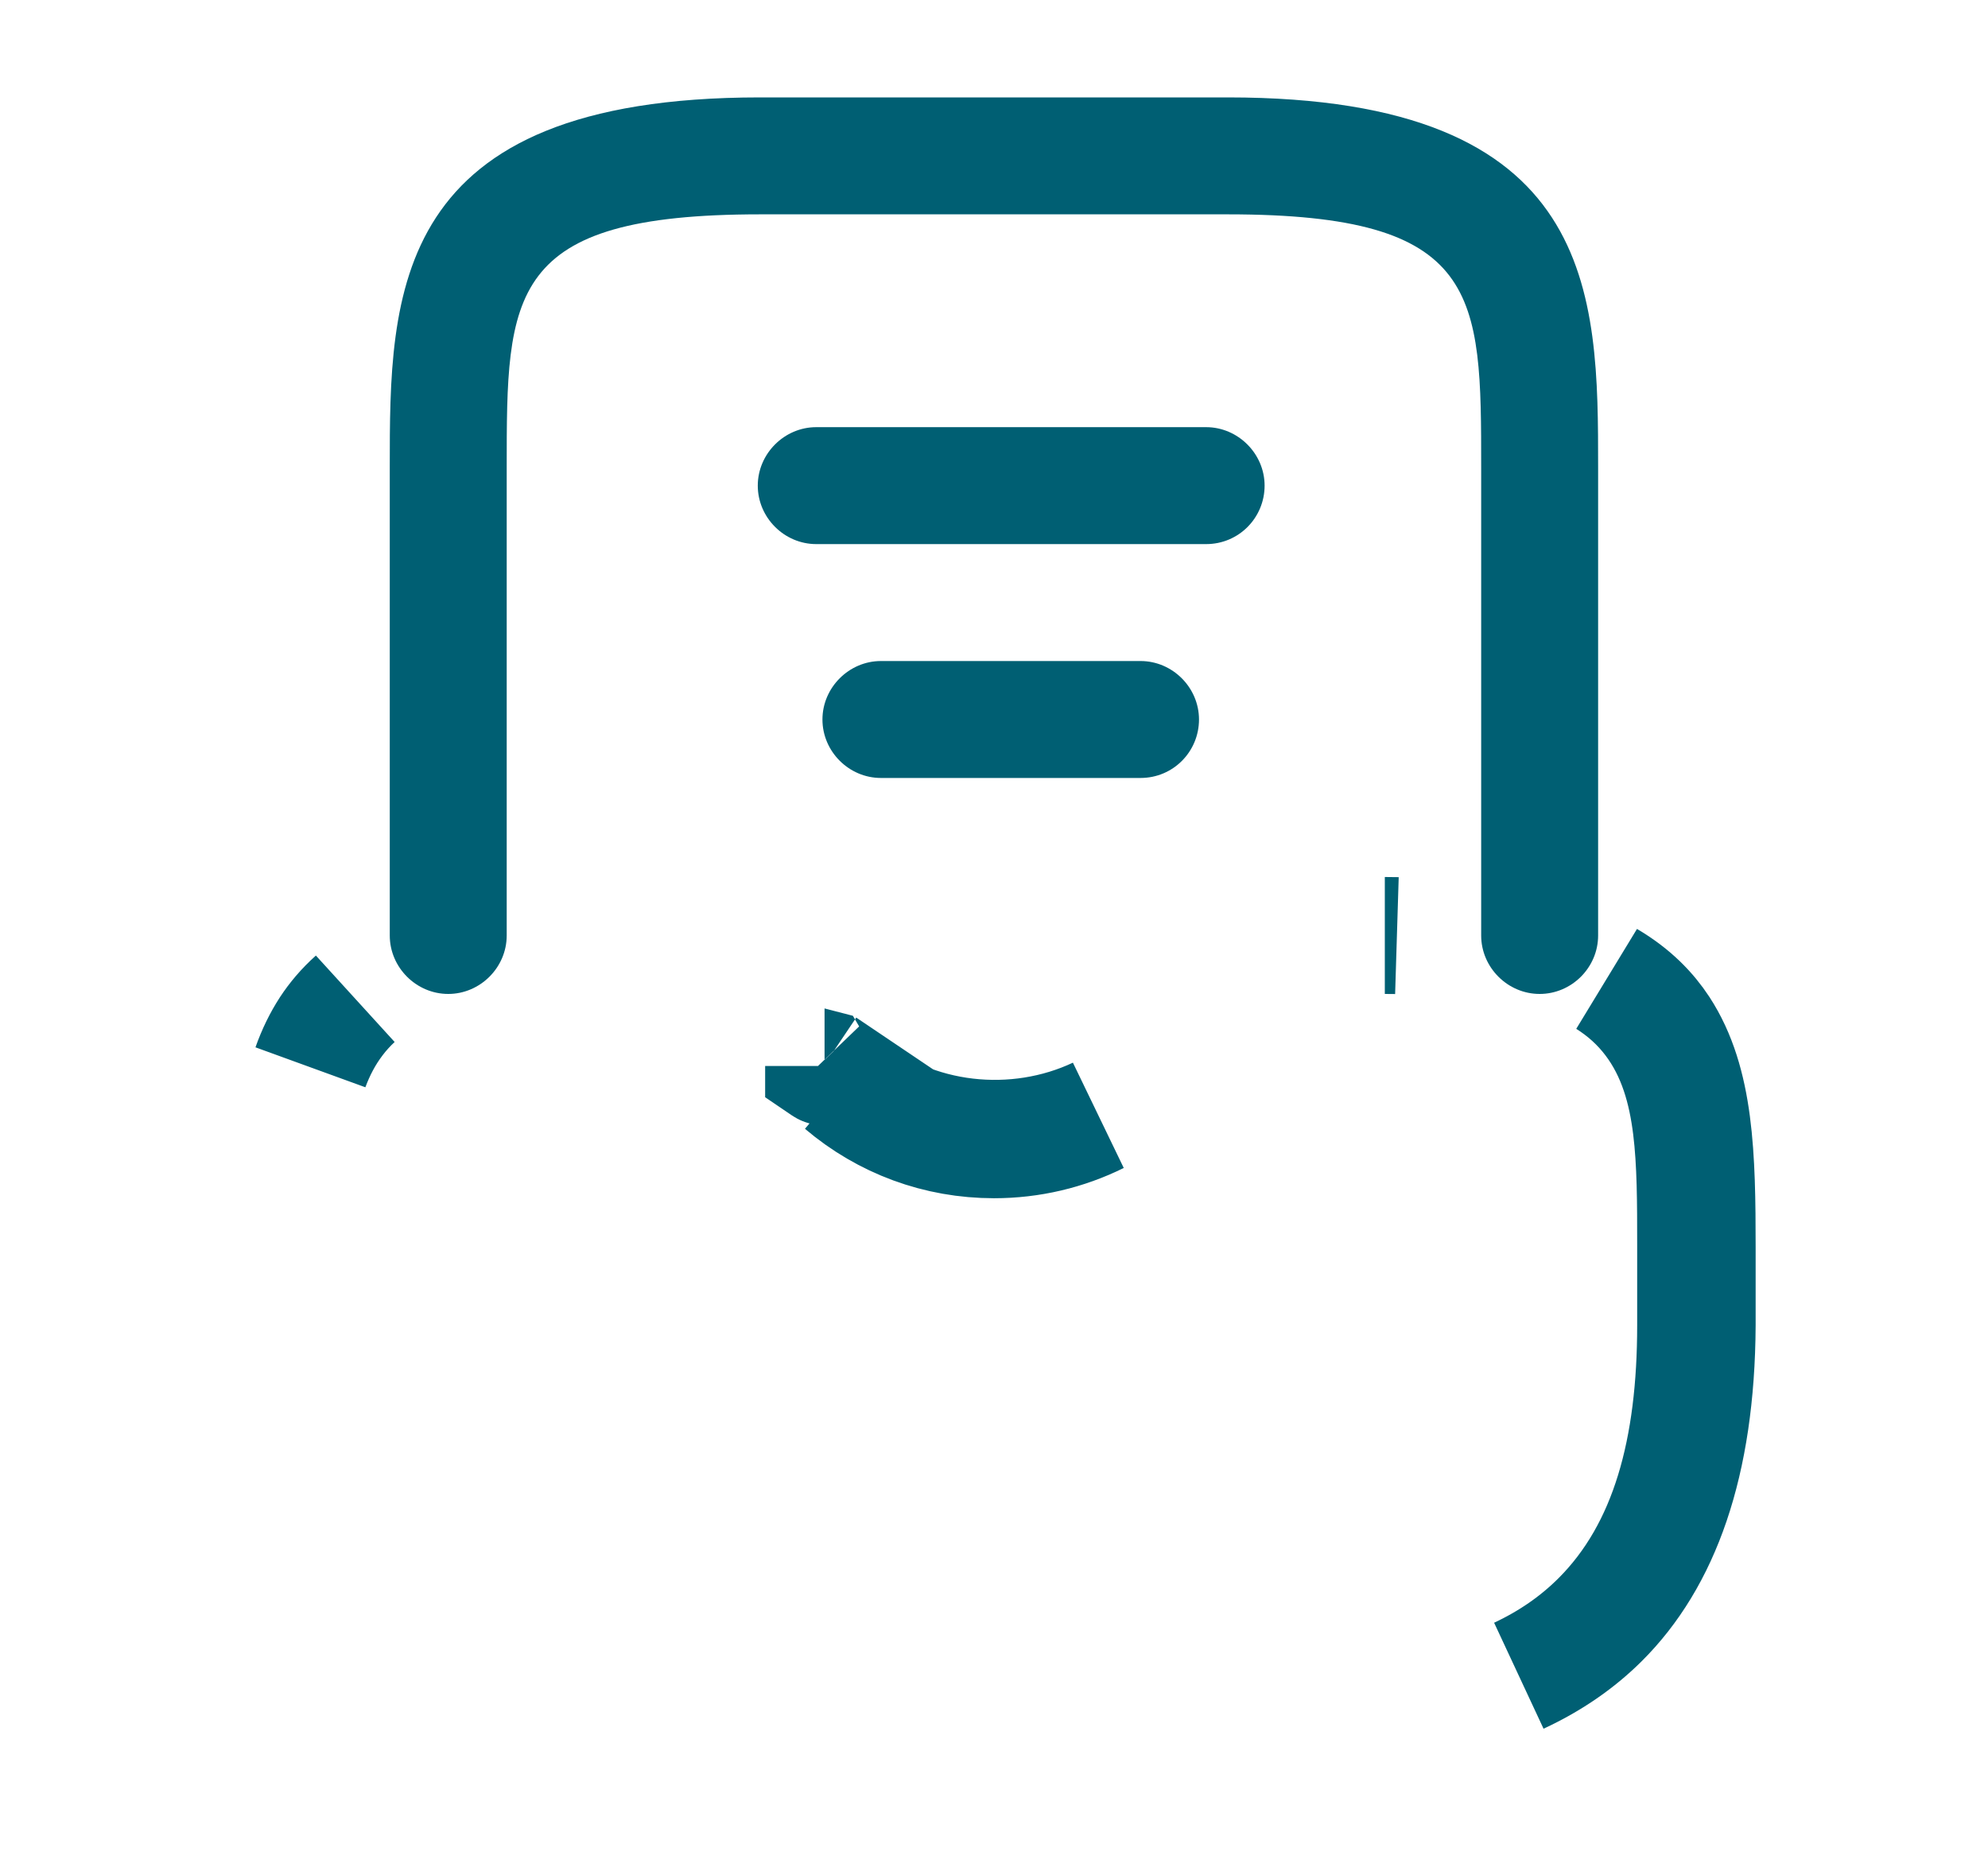
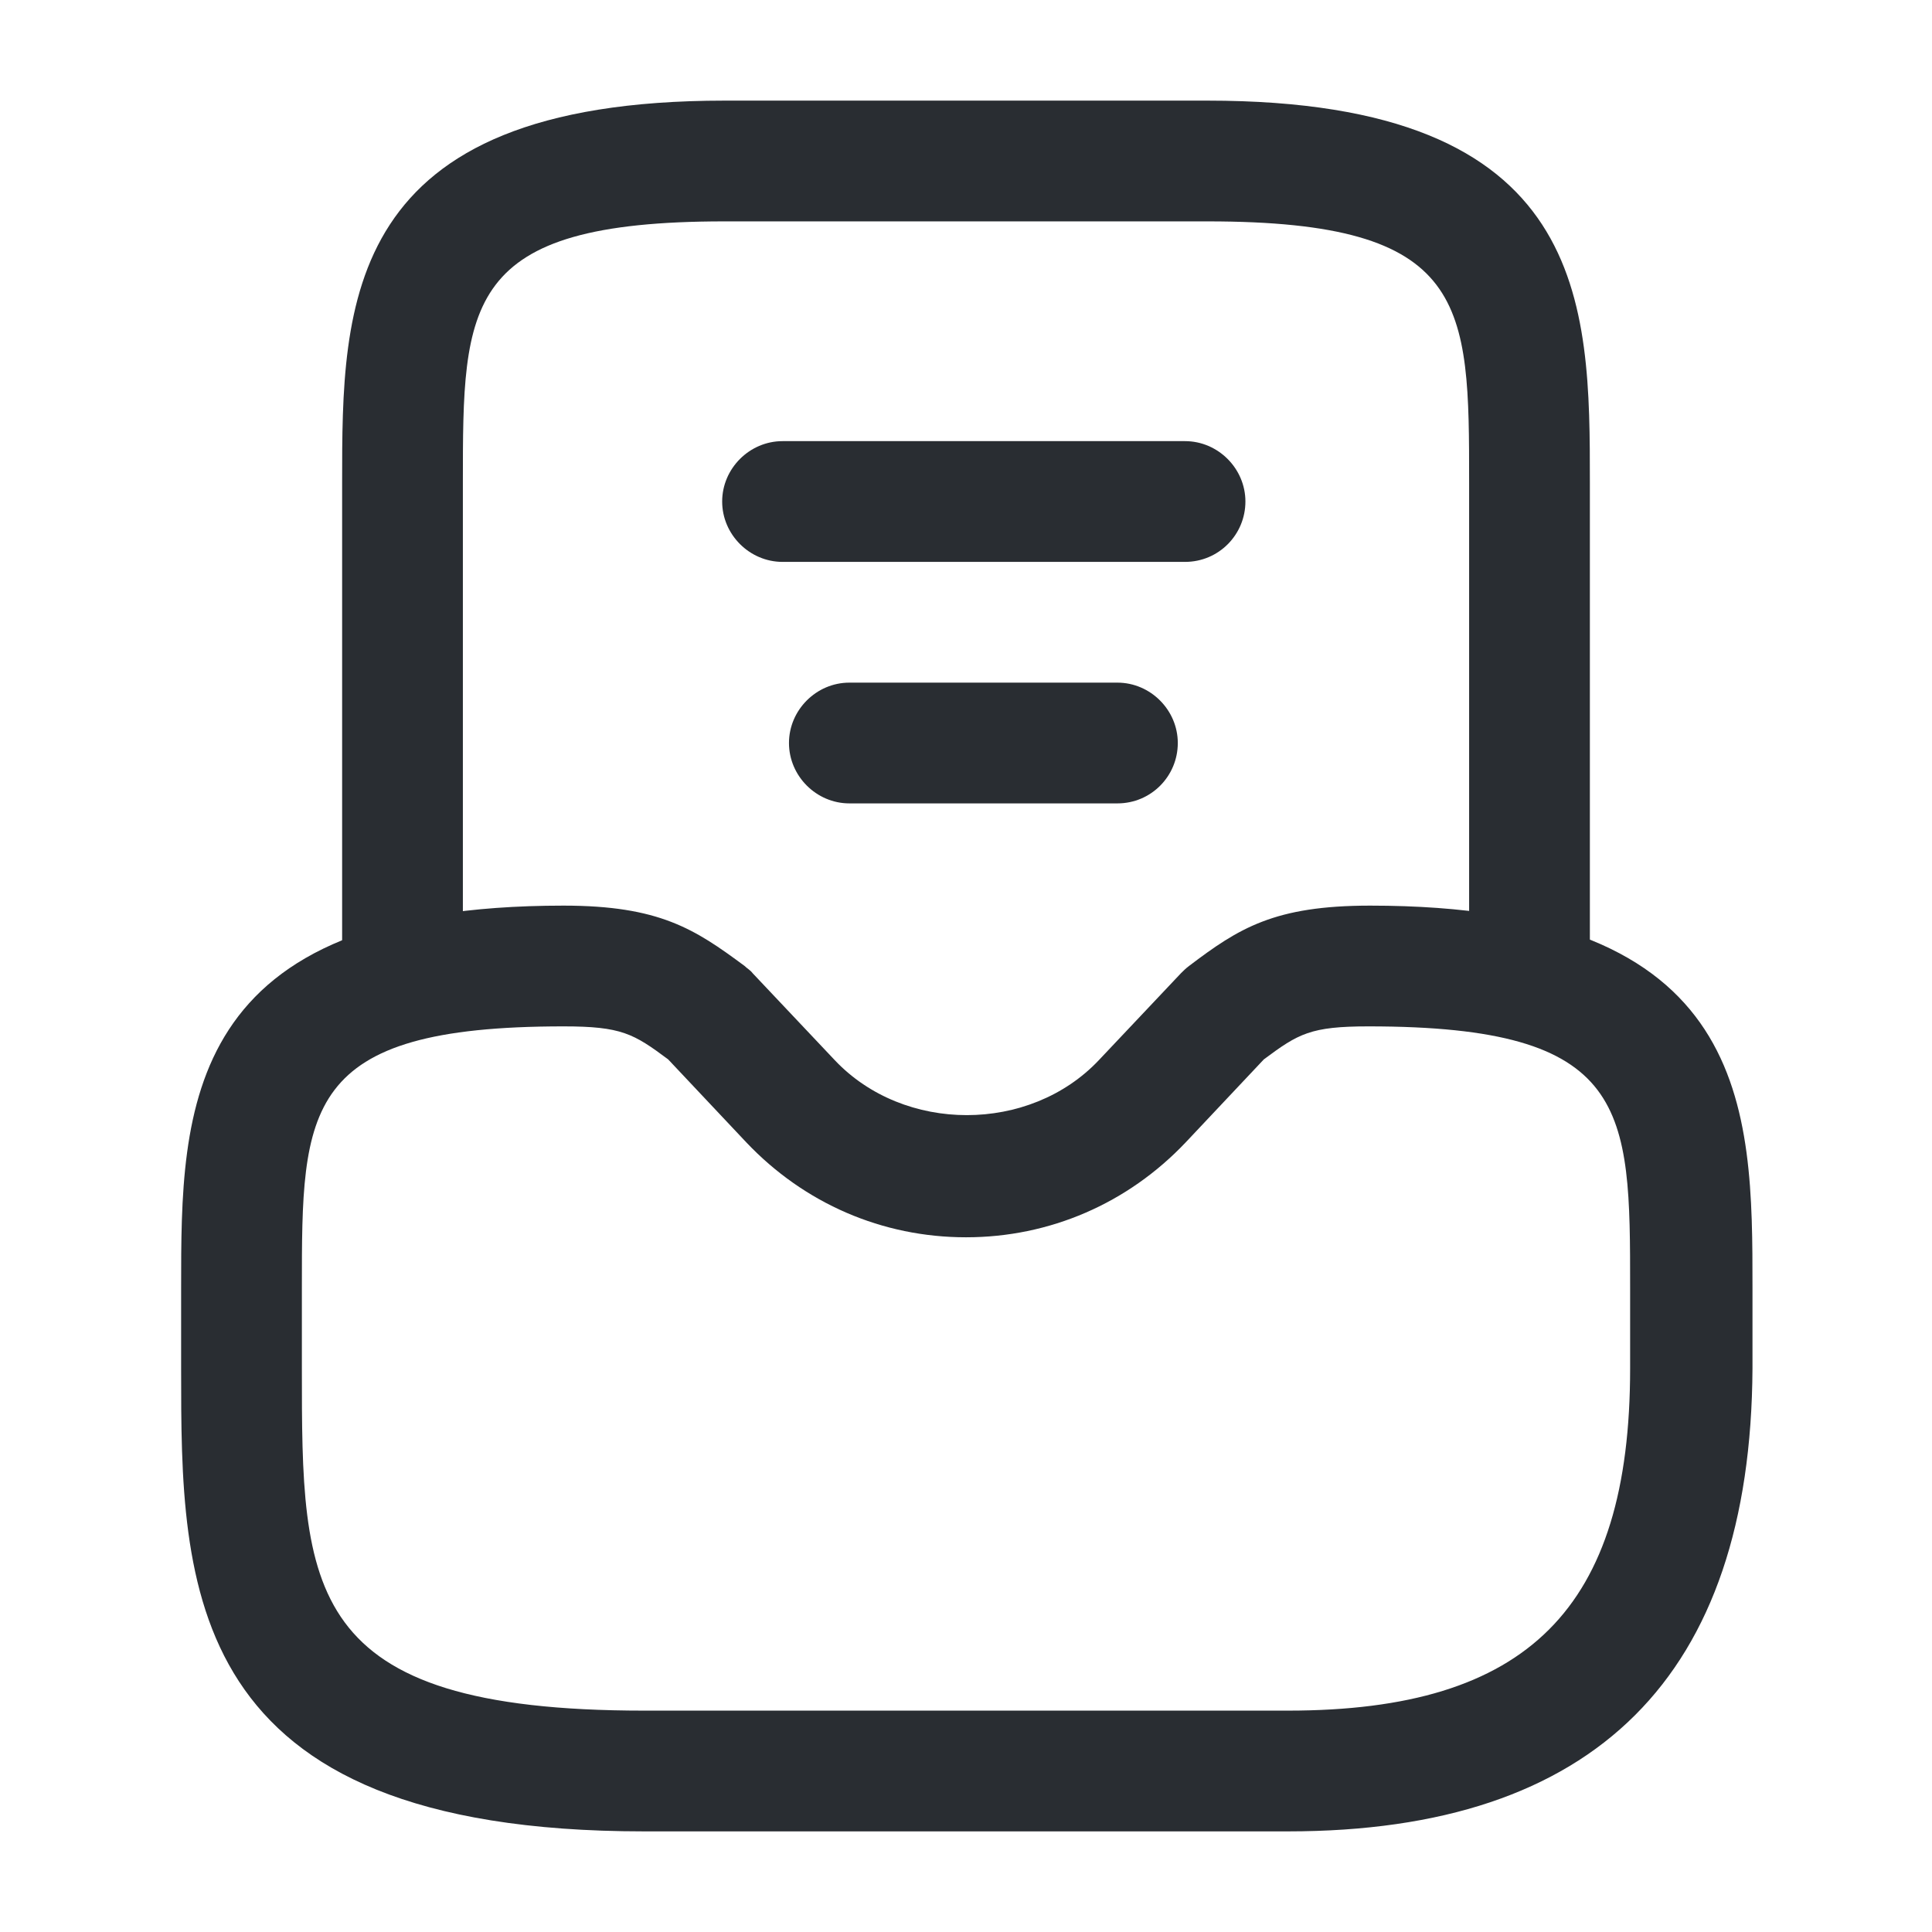
- <svg xmlns="http://www.w3.org/2000/svg" width="17" height="16" viewBox="0 0 17 16" fill="none">
-   <path d="M7.043 9.116L7.021 9.093L7.05 9.123L7.05 9.123C7.05 9.124 7.051 9.124 7.051 9.124C7.048 9.122 7.046 9.119 7.043 9.117C7.043 9.116 7.043 9.116 7.043 9.116ZM8.5 9.747C8.021 9.747 7.57 9.58 7.207 9.272C7.813 9.781 8.688 9.87 9.388 9.54C9.115 9.675 8.814 9.747 8.5 9.747ZM11.945 8.001C11.911 8 11.877 8 11.842 8C11.844 8 11.845 8 11.847 8C11.88 8 11.913 8 11.945 8.001ZM14.127 8.723C14.021 8.583 13.893 8.468 13.745 8.375C13.961 8.502 14.102 8.651 14.199 8.799C14.498 9.257 14.513 9.885 14.513 10.667V11.332C14.507 12.527 14.203 13.337 13.687 13.851C13.496 14.041 13.265 14.202 12.989 14.33C13.249 14.208 13.481 14.05 13.682 13.849C14.278 13.252 14.5 12.384 14.5 11.333V10.667V10.645C14.5 10.29 14.5 9.943 14.462 9.639C14.423 9.325 14.338 9.001 14.127 8.723ZM6.391 8.421C6.391 8.421 6.391 8.421 6.391 8.421L6.391 8.421ZM2.873 8.723C2.777 8.849 2.708 8.984 2.656 9.123C2.697 9.007 2.749 8.899 2.814 8.799C2.871 8.713 2.942 8.627 3.034 8.545C2.976 8.599 2.922 8.658 2.873 8.723Z" fill="#005F73" stroke="#005F73" />
-   <path d="M13.166 8.5C12.893 8.5 12.666 8.274 12.666 8V4C12.666 2.514 12.666 1.833 10.5 1.833H6.5C4.333 1.833 4.333 2.514 4.333 4V8C4.333 8.274 4.106 8.5 3.833 8.5C3.56 8.5 3.333 8.274 3.333 8V4C3.333 2.514 3.333 0.833 6.5 0.833H10.5C13.666 0.833 13.666 2.514 13.666 4V8C13.666 8.274 13.44 8.5 13.166 8.5Z" fill="#005F73" />
-   <path d="M9.753 6.653H7.533C7.26 6.653 7.033 6.427 7.033 6.153C7.033 5.88 7.26 5.653 7.533 5.653H9.753C10.027 5.653 10.253 5.88 10.253 6.153C10.253 6.427 10.033 6.653 9.753 6.653Z" fill="#005F73" />
-   <path d="M10.314 4.653H6.98C6.707 4.653 6.48 4.427 6.48 4.153C6.48 3.88 6.707 3.653 6.98 3.653H10.314C10.587 3.653 10.814 3.88 10.814 4.153C10.814 4.427 10.594 4.653 10.314 4.653Z" fill="#005F73" />
+ <svg xmlns="http://www.w3.org/2000/svg" width="24" height="24" viewBox="0 0 24 24" fill="none">
+   <path d="M16 22.75H8C2.25 22.75 2.25 19.7 2.25 17V16C2.25 13.77 2.25 11.25 7 11.25C8.19 11.25 8.63 11.54 9.25 12C9.28 12.03 9.32 12.05 9.35 12.09L10.37 13.17C11.23 14.08 12.79 14.08 13.65 13.17L14.67 12.09C14.7 12.06 14.73 12.03 14.77 12C15.39 11.53 15.83 11.25 17.02 11.25C21.77 11.25 21.77 13.77 21.77 16V17C21.75 20.82 19.82 22.75 16 22.75ZM7 12.75C3.75 12.75 3.75 13.77 3.75 16V17C3.75 19.74 3.75 21.25 8 21.25H16C18.98 21.25 20.25 19.98 20.25 17V16C20.25 13.77 20.25 12.75 17 12.75C16.28 12.75 16.13 12.84 15.7 13.16L14.73 14.19C14.01 14.95 13.04 15.37 12 15.37C10.96 15.37 9.99 14.95 9.27 14.19L8.3 13.16C7.87 12.84 7.72 12.75 7 12.75Z" fill="#292D32" />
+   <path d="M19 12.75C18.59 12.75 18.25 12.41 18.25 12V6C18.25 3.77 18.25 2.75 15 2.75H9C5.75 2.75 5.75 3.77 5.75 6V12C5.75 12.41 5.41 12.75 5 12.75C4.59 12.75 4.25 12.41 4.25 12V6C4.25 3.77 4.25 1.25 9 1.25H15C19.75 1.25 19.75 3.77 19.75 6V12C19.75 12.41 19.41 12.75 19 12.75Z" fill="#292D32" />
+   <path d="M13.881 9.98H10.551C10.141 9.98 9.801 9.64 9.801 9.23C9.801 8.82 10.141 8.48 10.551 8.48H13.881C14.291 8.48 14.631 8.82 14.631 9.23C14.631 9.64 14.301 9.98 13.881 9.98Z" fill="#292D32" />
+   <path d="M14.721 6.98H9.721C9.311 6.98 8.971 6.64 8.971 6.23C8.971 5.82 9.311 5.48 9.721 5.48H14.721C15.131 5.48 15.471 5.82 15.471 6.23C15.471 6.64 15.141 6.98 14.721 6.98Z" fill="#292D32" />
</svg>
